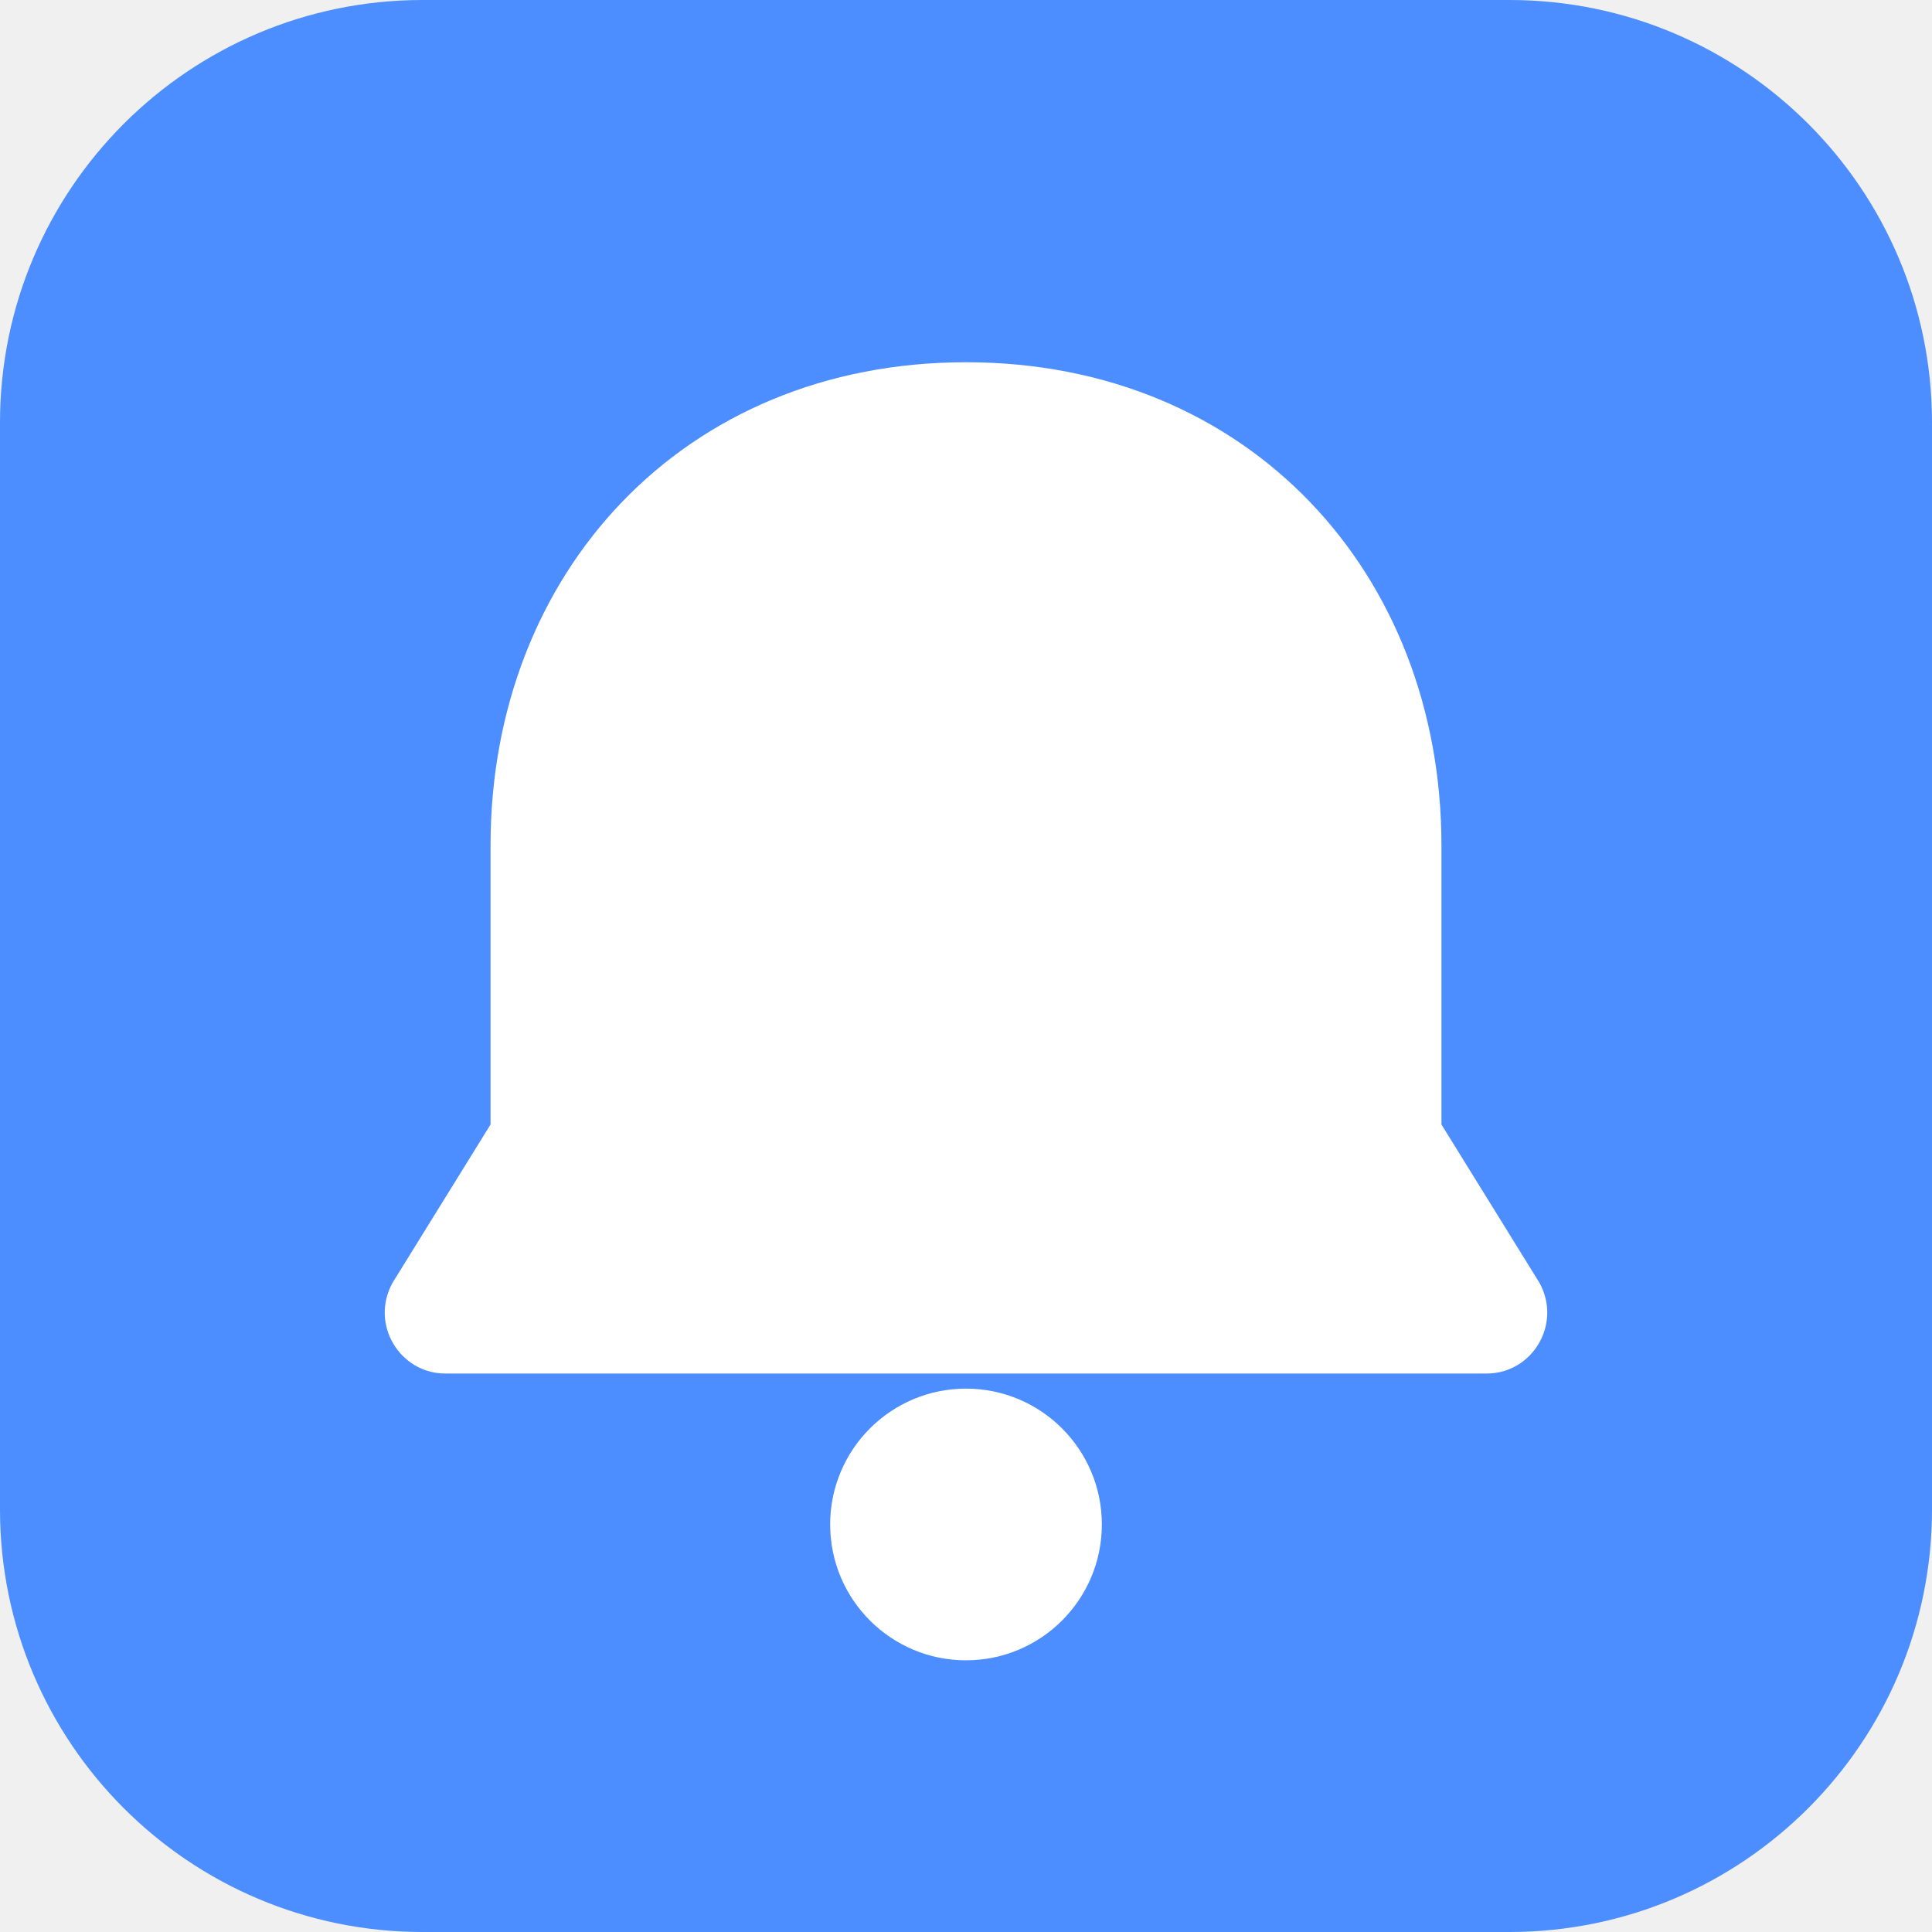
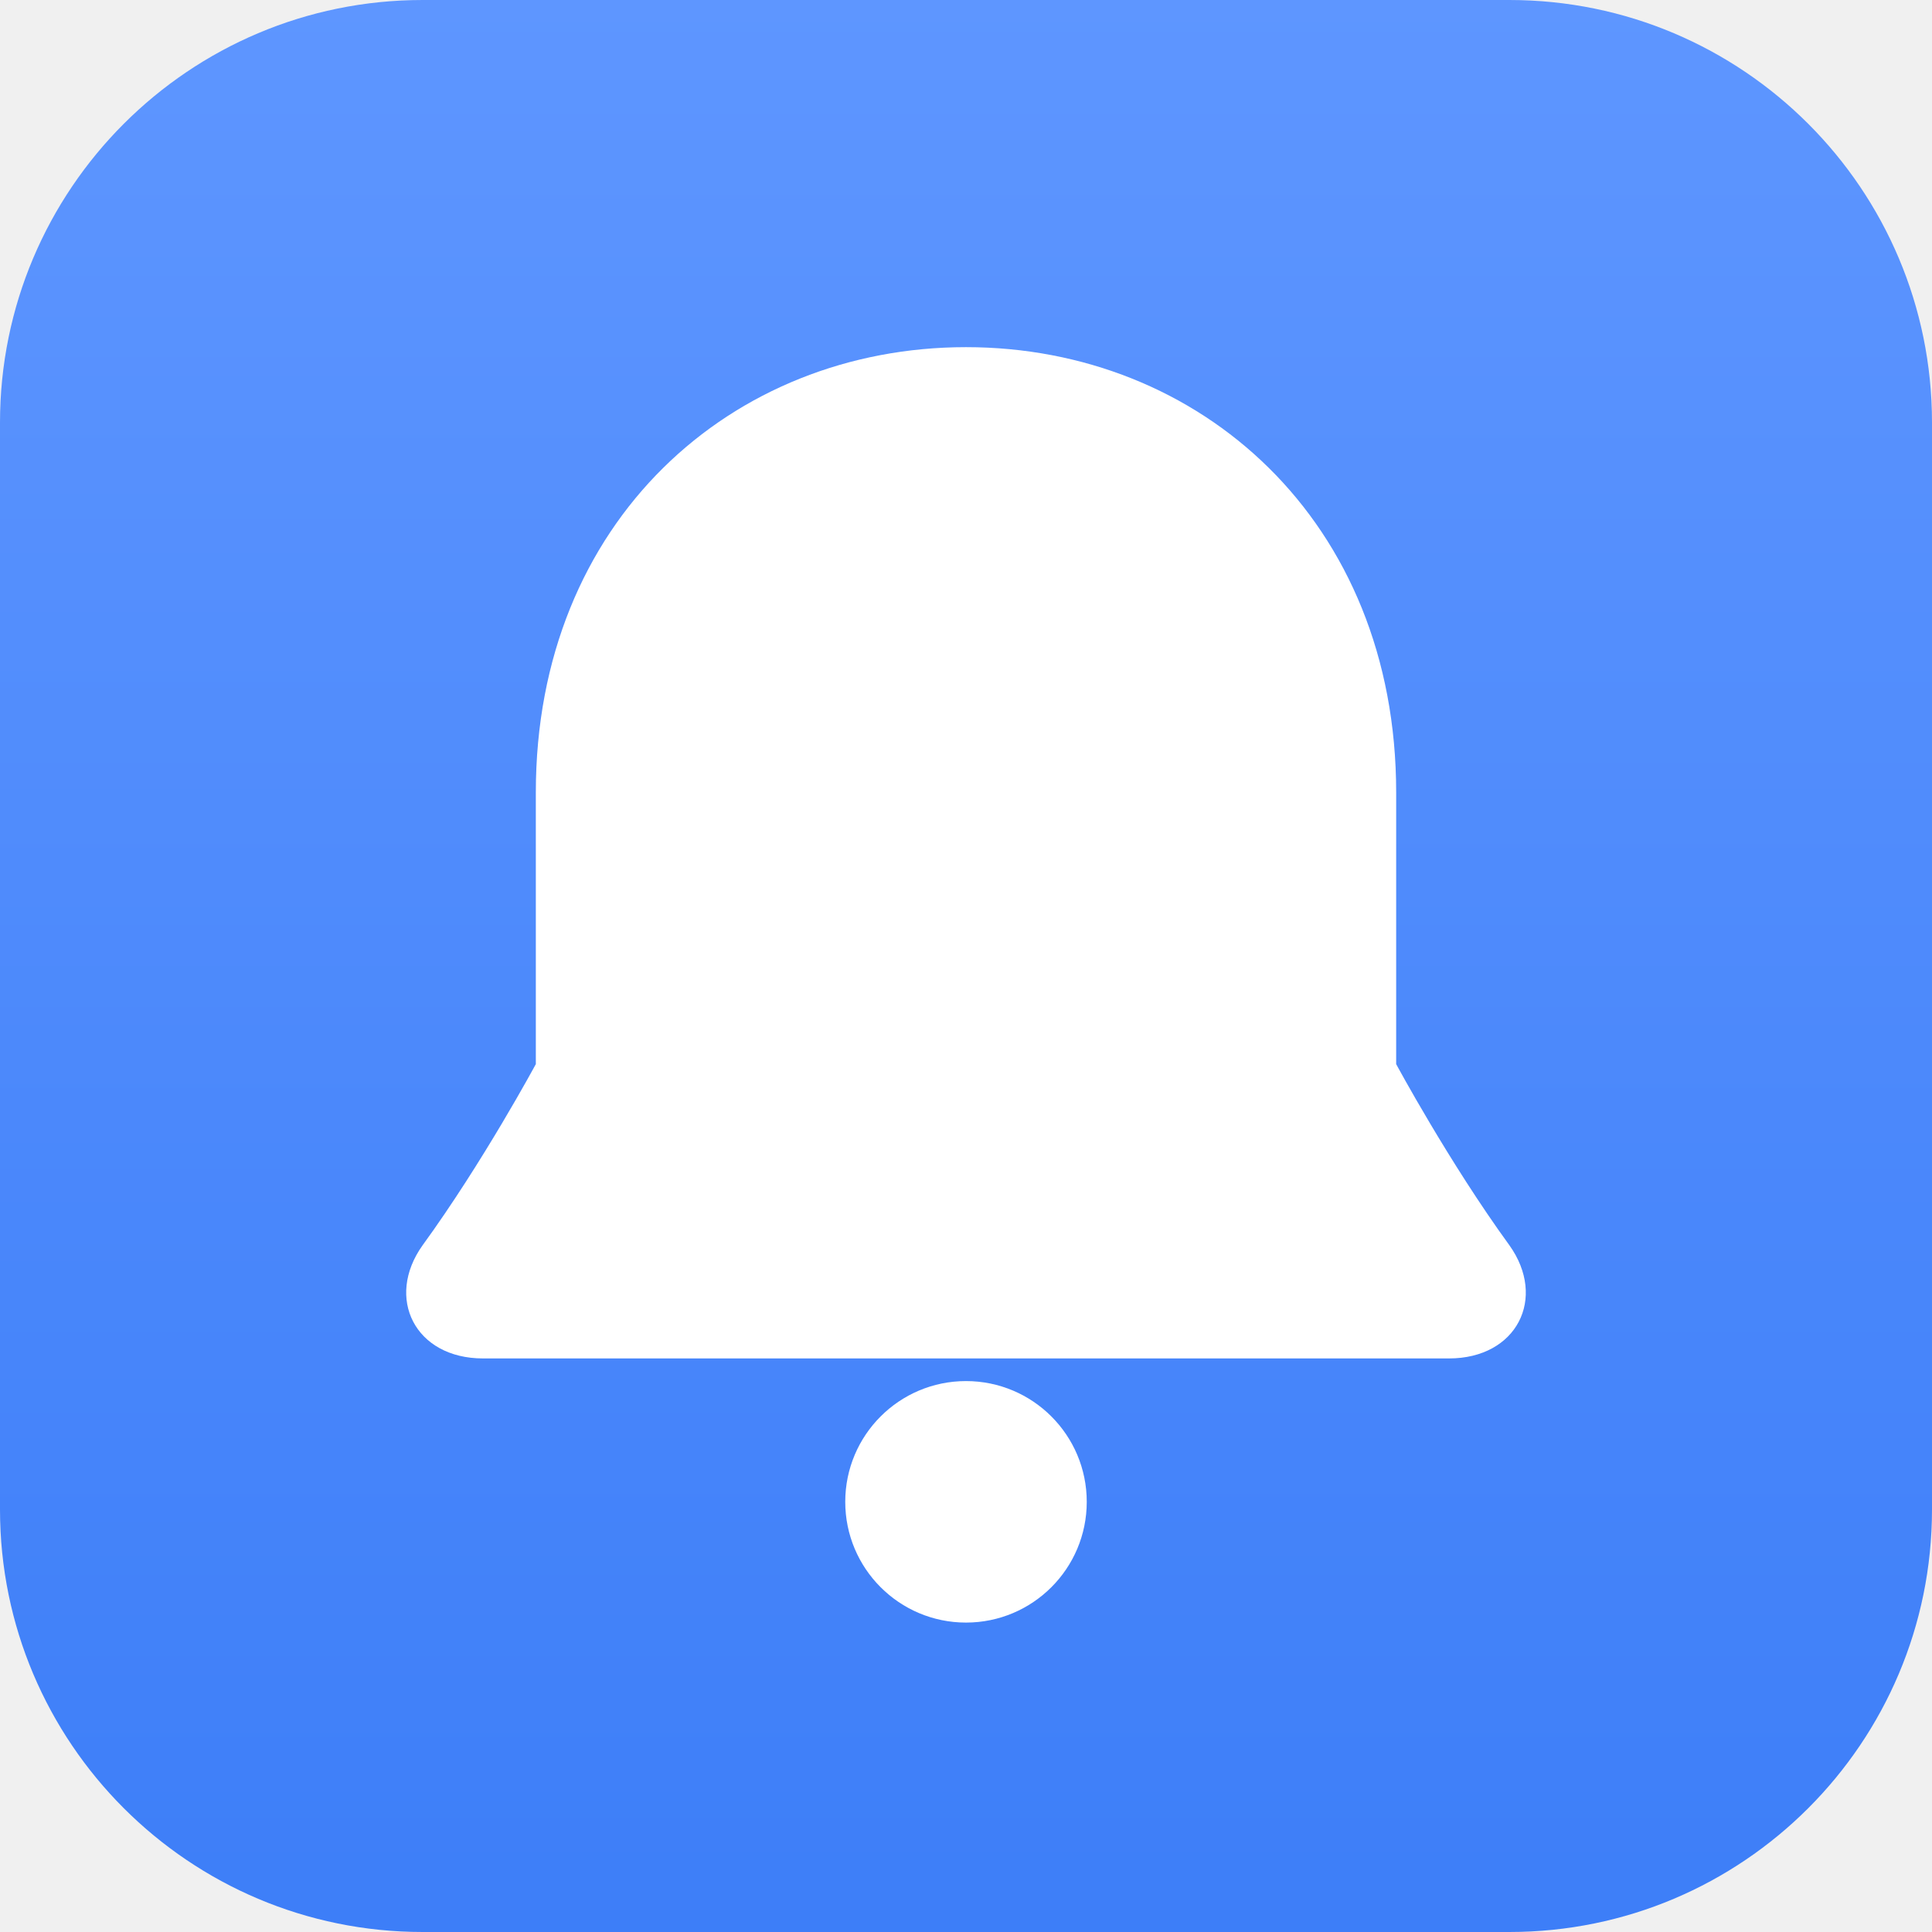
<svg xmlns="http://www.w3.org/2000/svg" viewBox="0 0 512 512">
-   <rect width="512" height="512" rx="112" fill="#4c8dff" />
-   <path fill="#ffffff" d="M256 96c-75 0-126 56-126 128v74l-26 42c-6 11 2 24 14 24h276c12 0 20-13 14-24l-26-42v-74c0-72-51-128-126-128z" />
-   <circle cx="256" cy="404" r="36" fill="#ffffff" />
+   <defs>
+     <linearGradient id="bg" x1="0" y1="0" x2="0" y2="1">
+       <stop offset="0" stop-color="#5e96ff" />
+       <stop offset="1" stop-color="#3d7ef8" />
+     </linearGradient>
+   </defs>
+   <rect width="512" height="512" rx="112" fill="url(#bg)" />
+   <path fill="#ffffff" d="M256 92C194 92 142 138 142 210v72s-14 26-30 48c-10 14-2 30 16 30h256c18 0 26-16 16-30-16-22-30-48-30-48v-72c0-72-52-118-114-118z" />
+   <circle cx="256" cy="398" r="32" fill="#ffffff" />
</svg>
